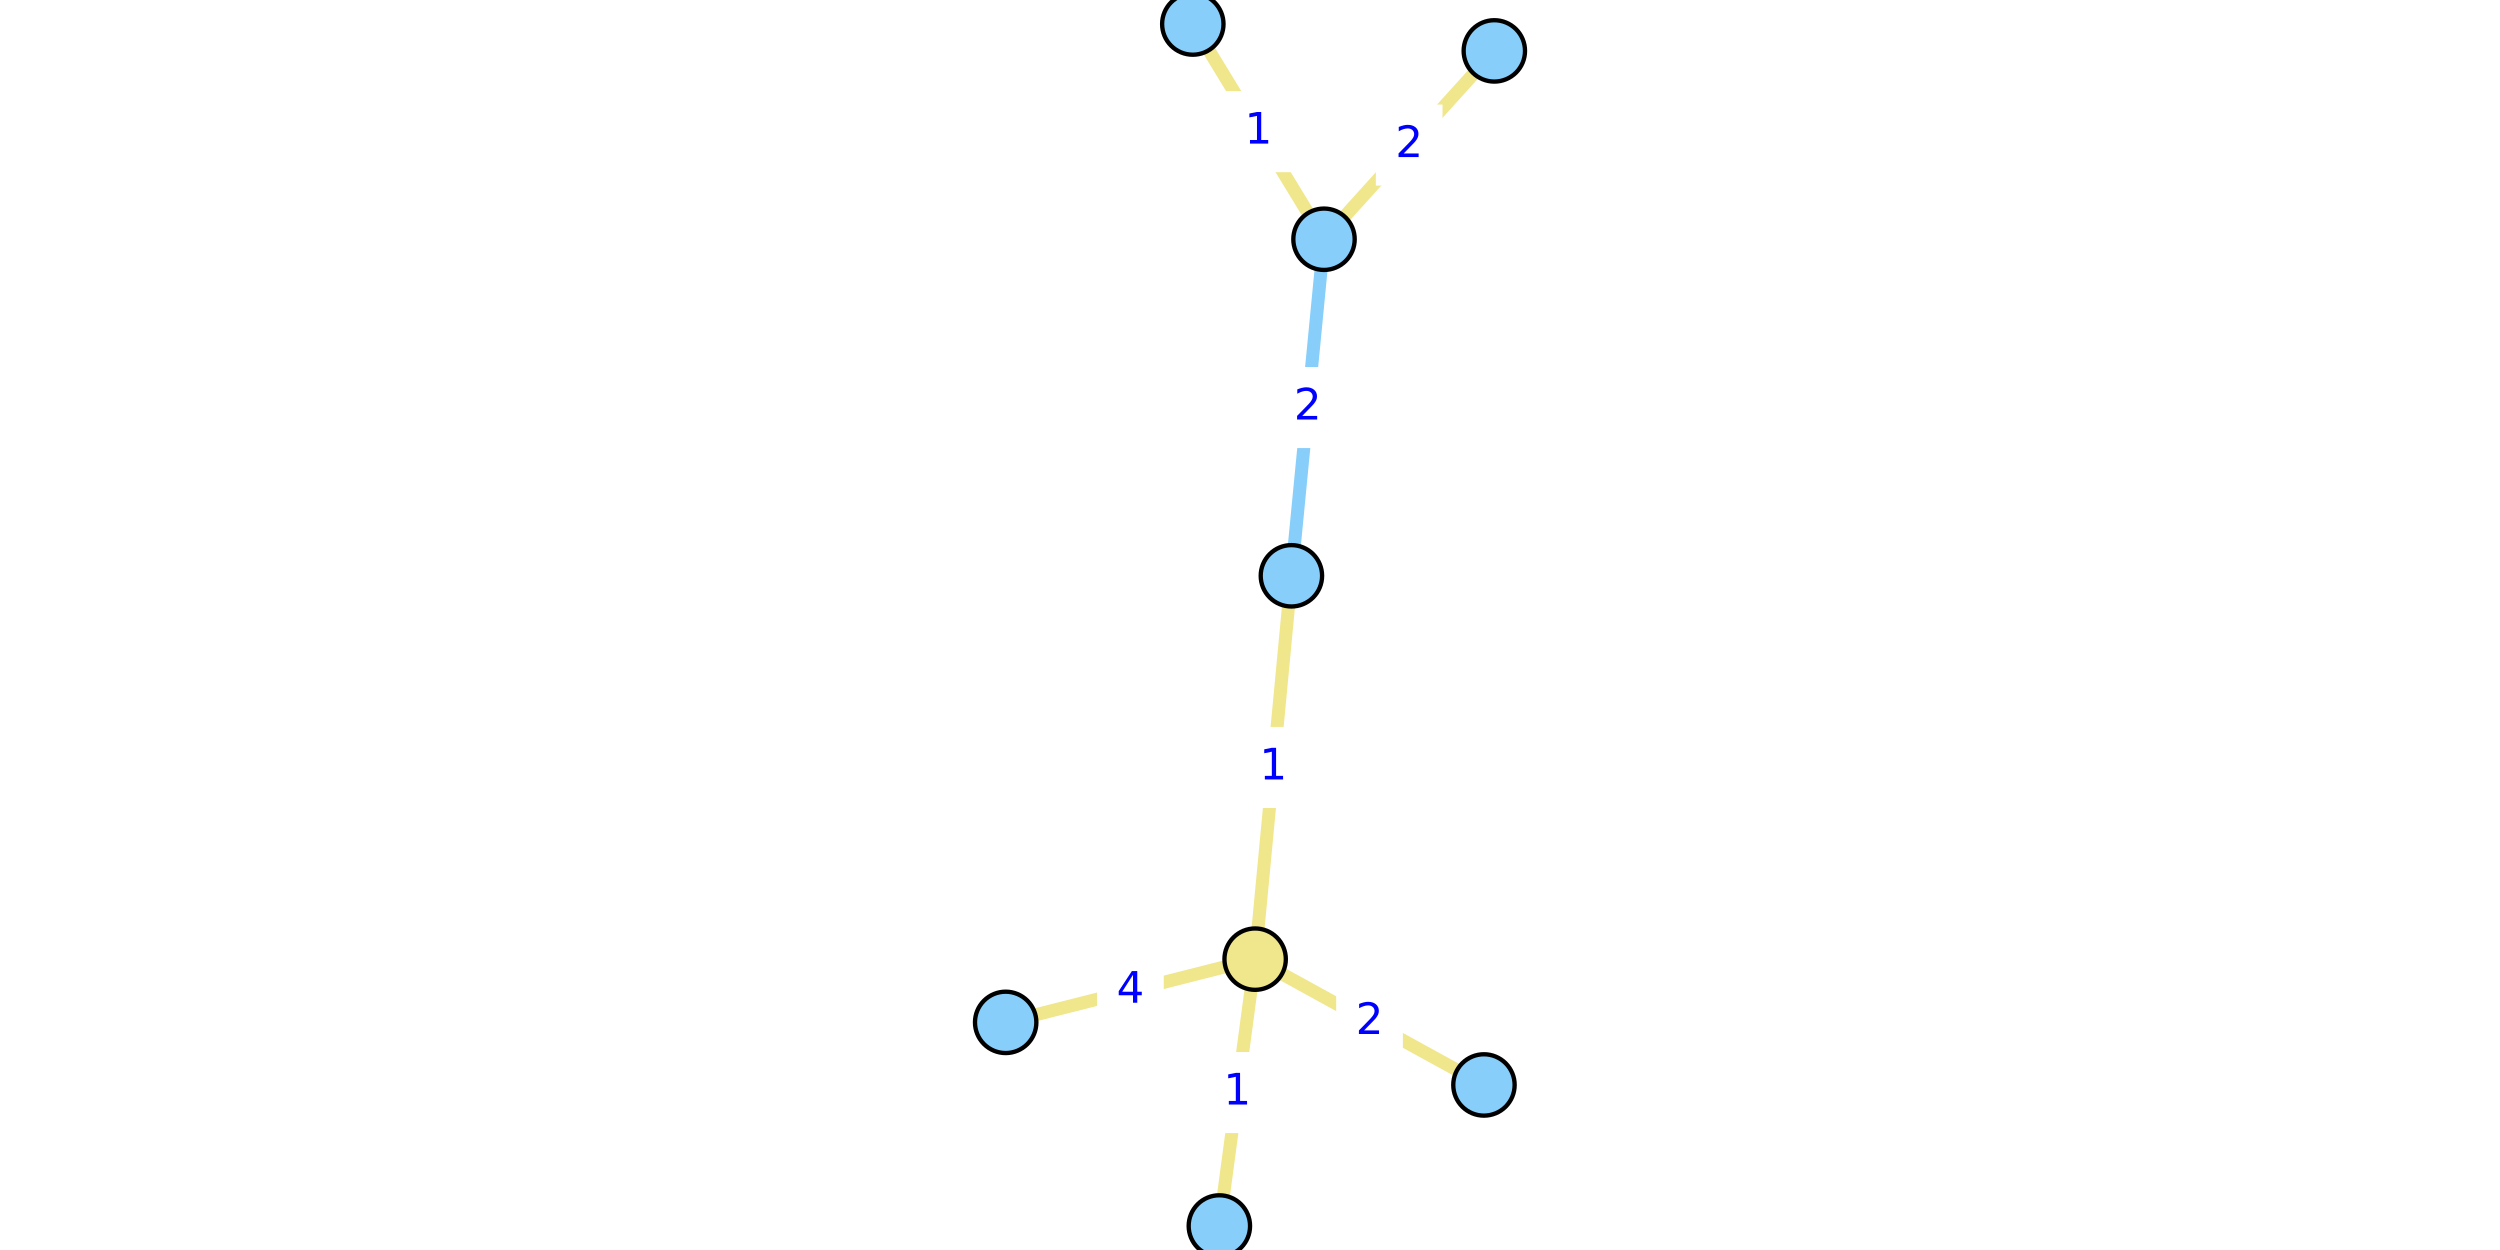
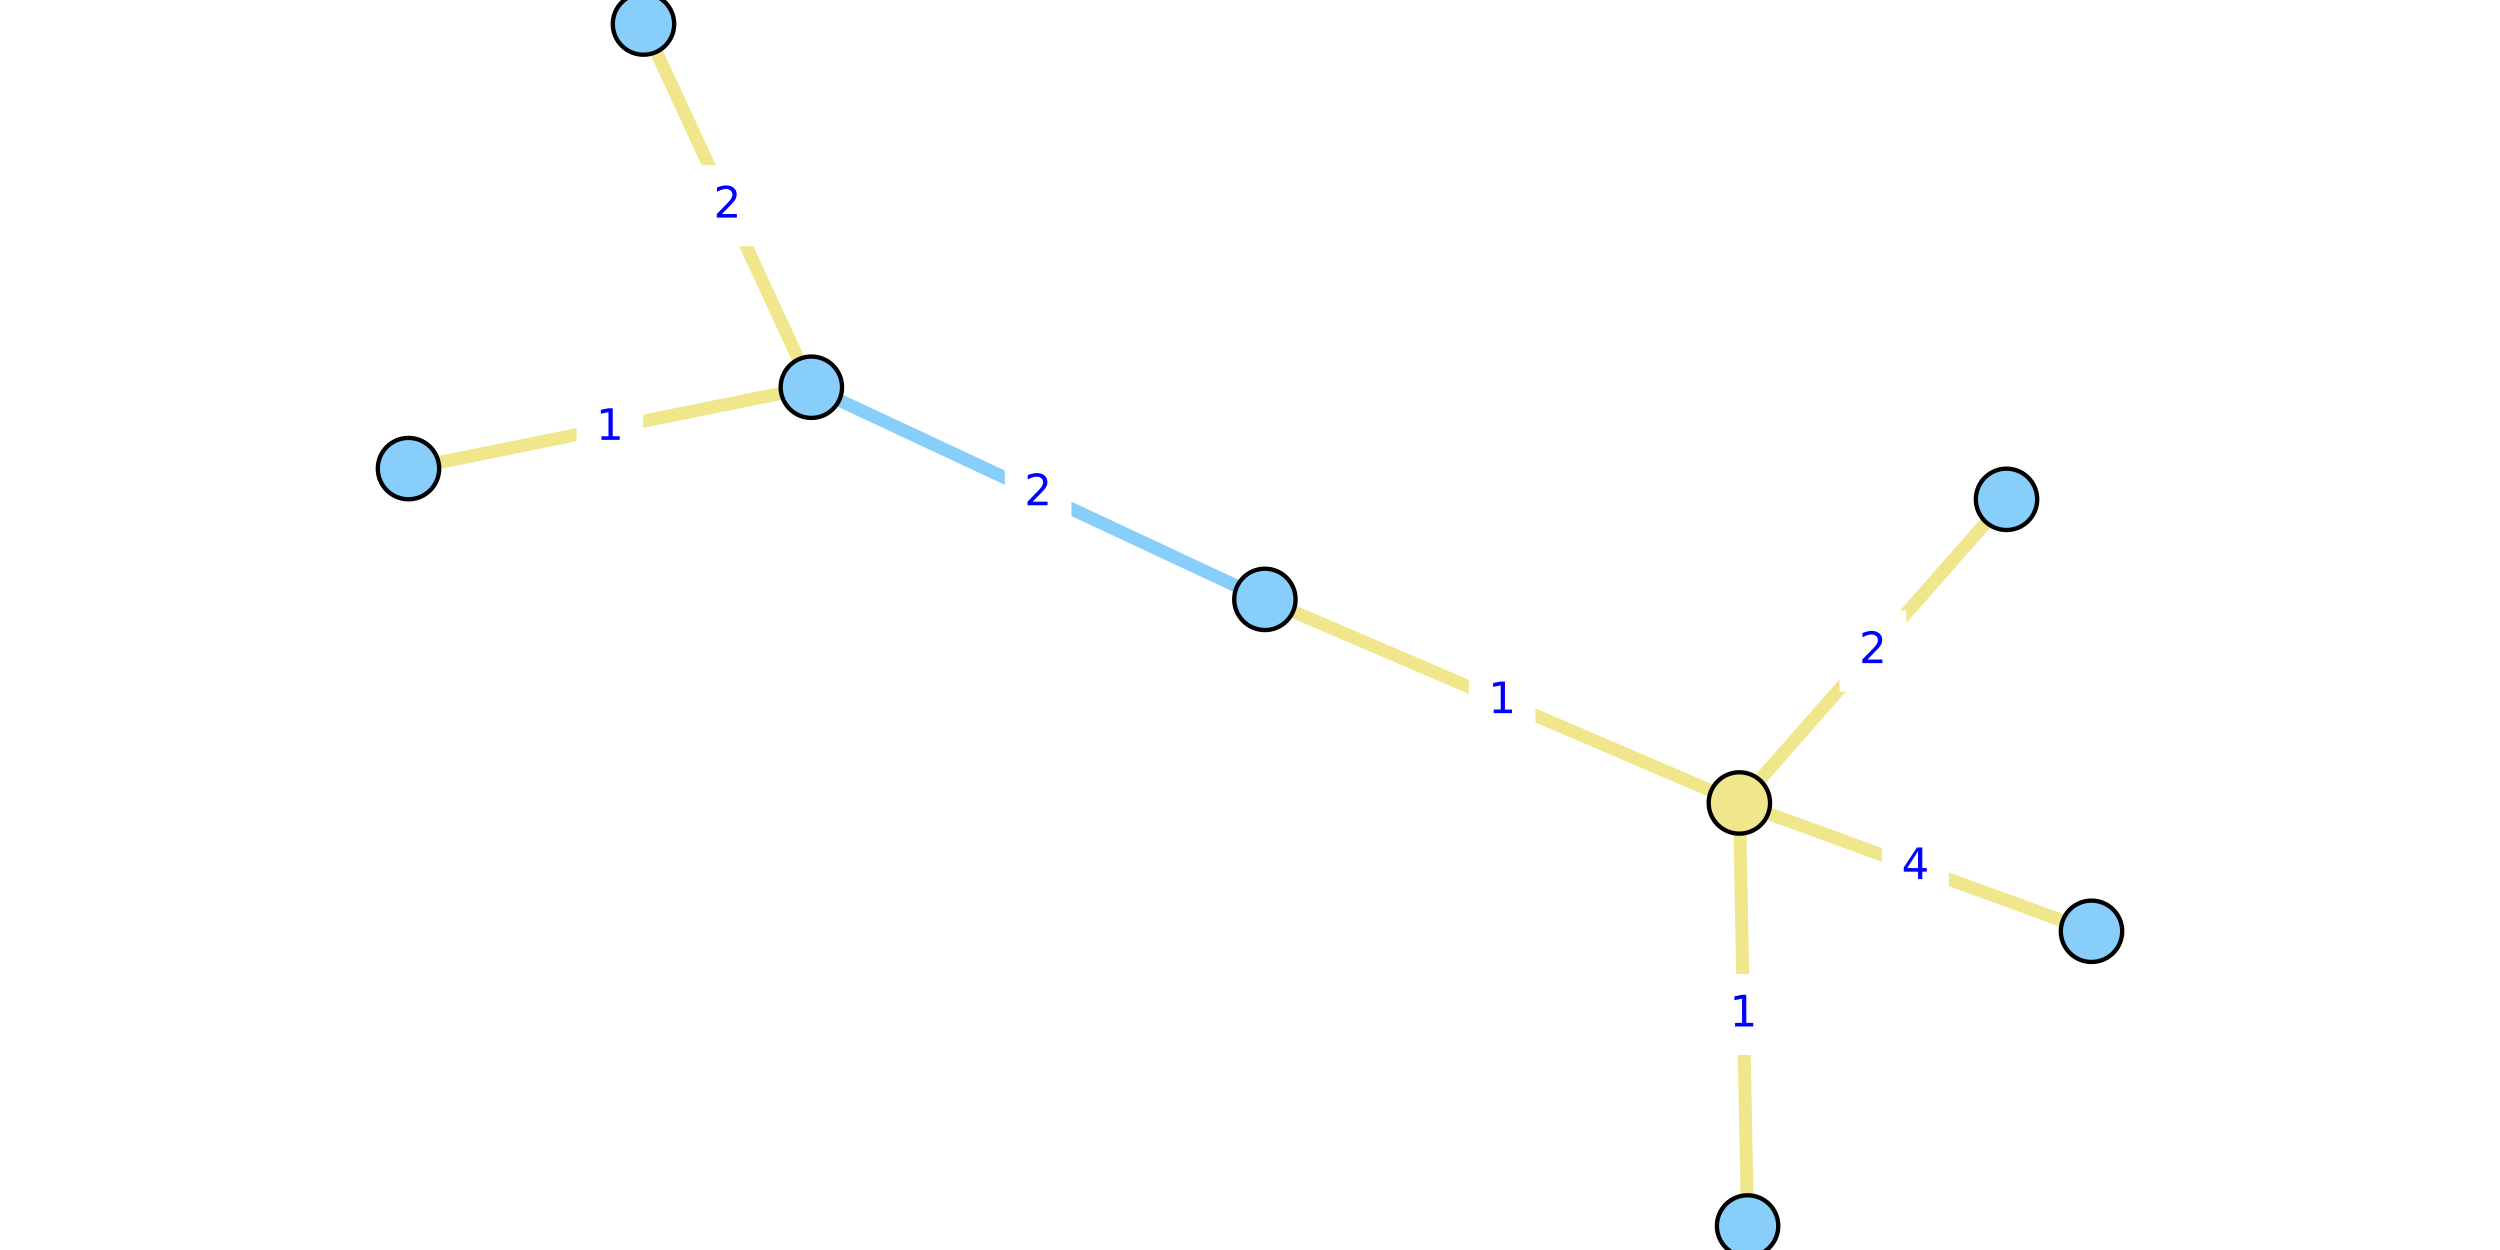
<svg xmlns="http://www.w3.org/2000/svg" xmlns:xlink="http://www.w3.org/1999/xlink" height="288pt" version="1.1" viewBox="0 0 576 288" width="576pt">
  <defs>
    <style type="text/css">*{stroke-linecap:butt;stroke-linejoin:round;}</style>
  </defs>
  <g id="figure_1">
    <g id="patch_1">
      <path d="M 0 288  L 576 288  L 576 0  L 0 0  z " style="fill:#ffffff;" />
    </g>
    <g id="axes_1">
      <g id="patch_2">
-         <path d="M 229.455 288  L 346.545 288  L 346.545 0  L 229.455 0  z " style="fill:#ffffff;" />
+         <path d="M 86.361 288  L 489.639 288  L 489.639 0  L 86.361 0  z " style="fill:#ffffff;" />
      </g>
      <g id="matplotlib.axis_1" />
      <g id="matplotlib.axis_2" />
      <g id="line2d_1">
-         <path clip-path="url(#p031d8870c1)" d="M 305.052 55.124  L 297.539 132.664  " style="fill:none;stroke:#87cefa;stroke-linecap:square;stroke-width:3;" />
+         <path clip-path="url(#p44d700a760)" d="M 186.936 89.217  L 291.434 138.097  " style="fill:none;stroke:#87cefa;stroke-linecap:square;stroke-width:3;" />
      </g>
      <g id="line2d_2">
-         <path clip-path="url(#p031d8870c1)" d="M 341.903 249.973  L 289.184 220.988  " style="fill:none;stroke:#f0e68c;stroke-linecap:square;stroke-width:3;" />
+         <path clip-path="url(#p44d700a760)" d="M 462.301 115.046  L 400.751 185.002  " style="fill:none;stroke:#f0e68c;stroke-linecap:square;stroke-width:3;" />
      </g>
      <g id="line2d_3">
-         <path clip-path="url(#p031d8870c1)" d="M 231.707 235.554  L 289.184 220.988  " style="fill:none;stroke:#f0e68c;stroke-linecap:square;stroke-width:3;" />
+         <path clip-path="url(#p44d700a760)" d="M 481.884 214.568  L 400.751 185.002  " style="fill:none;stroke:#f0e68c;stroke-linecap:square;stroke-width:3;" />
      </g>
      <g id="line2d_4">
-         <path clip-path="url(#p031d8870c1)" d="M 289.184 220.988  L 280.941 282.462  " style="fill:none;stroke:#f0e68c;stroke-linecap:square;stroke-width:3;" />
+         <path clip-path="url(#p44d700a760)" d="M 400.751 185.002  L 402.642 282.462  " style="fill:none;stroke:#f0e68c;stroke-linecap:square;stroke-width:3;" />
      </g>
      <g id="line2d_5">
-         <path clip-path="url(#p031d8870c1)" d="M 289.184 220.988  L 297.539 132.664  " style="fill:none;stroke:#f0e68c;stroke-linecap:square;stroke-width:3;" />
+         <path clip-path="url(#p44d700a760)" d="M 400.751 185.002  L 291.434 138.097  " style="fill:none;stroke:#f0e68c;stroke-linecap:square;stroke-width:3;" />
      </g>
      <g id="line2d_6">
-         <path clip-path="url(#p031d8870c1)" d="M 274.824 5.538  L 305.052 55.124  " style="fill:none;stroke:#f0e68c;stroke-linecap:square;stroke-width:3;" />
+         <path clip-path="url(#p44d700a760)" d="M 94.116 107.965  L 186.936 89.217  " style="fill:none;stroke:#f0e68c;stroke-linecap:square;stroke-width:3;" />
      </g>
      <g id="line2d_7">
-         <path clip-path="url(#p031d8870c1)" d="M 305.052 55.124  L 344.293 11.727  " style="fill:none;stroke:#f0e68c;stroke-linecap:square;stroke-width:3;" />
+         <path clip-path="url(#p44d700a760)" d="M 186.936 89.217  L 148.256 5.538  " style="fill:none;stroke:#f0e68c;stroke-linecap:square;stroke-width:3;" />
      </g>
      <g id="text_1">
        <g id="patch_3">
-           <path d="M 294.114 102.733  L 308.477 102.733  L 308.477 85.055  L 294.114 85.055  z " style="fill:#ffffff;stroke:#ffffff;stroke-linejoin:miter;" />
+           <path d="M 232.003 122.496  L 246.366 122.496  L 246.366 104.818  L 232.003 104.818  z " style="fill:#ffffff;stroke:#ffffff;stroke-linejoin:miter;" />
        </g>
-         <g style="fill:#0000ff;" transform="translate(298.1142 96.65344)scale(0.1 -0.1)">
+         <g style="fill:#0000ff;" transform="translate(236.0034 116.4164)scale(0.1 -0.1)">
          <defs>
            <path d="M 1228 531  L 3431 531  L 3431 0  L 469 0  L 469 531  Q 828 903 1448 1529  Q 2069 2156 2228 2338  Q 2531 2678 2651 2914  Q 2772 3150 2772 3378  Q 2772 3750 2511 3984  Q 2250 4219 1831 4219  Q 1534 4219 1204 4116  Q 875 4013 500 3803  L 500 4441  Q 881 4594 1212 4672  Q 1544 4750 1819 4750  Q 2544 4750 2975 4387  Q 3406 4025 3406 3419  Q 3406 3131 3298 2873  Q 3191 2616 2906 2266  Q 2828 2175 2409 1742  Q 1991 1309 1228 531  z " id="DejaVuSans-32" transform="scale(0.015625)" />
          </defs>
          <use xlink:href="#DejaVuSans-32" />
        </g>
      </g>
      <g id="text_2">
        <g id="patch_4">
-           <path d="M 308.362 244.319  L 322.725 244.319  L 322.725 226.641  L 308.362 226.641  z " style="fill:#ffffff;stroke:#ffffff;stroke-linejoin:miter;" />
+           <path d="M 424.345 158.863  L 438.708 158.863  L 438.708 141.185  L 424.345 141.185  z " style="fill:#ffffff;stroke:#ffffff;stroke-linejoin:miter;" />
        </g>
-         <g style="fill:#0000ff;" transform="translate(312.3624 238.2397)scale(0.1 -0.1)">
+         <g style="fill:#0000ff;" transform="translate(428.3452 152.7834)scale(0.1 -0.1)">
          <use xlink:href="#DejaVuSans-32" />
        </g>
      </g>
      <g id="text_3">
        <g id="patch_5">
-           <path d="M 253.264 237.11  L 267.627 237.11  L 267.627 219.432  L 253.264 219.432  z " style="fill:#ffffff;stroke:#ffffff;stroke-linejoin:miter;" />
+           <path d="M 434.136 208.624  L 448.499 208.624  L 448.499 190.946  L 434.136 190.946  z " style="fill:#ffffff;stroke:#ffffff;stroke-linejoin:miter;" />
        </g>
-         <g style="fill:#0000ff;" transform="translate(257.264 231.0304)scale(0.1 -0.1)">
+         <g style="fill:#0000ff;" transform="translate(438.1365 202.5445)scale(0.1 -0.1)">
          <defs>
            <path d="M 2419 4116  L 825 1625  L 2419 1625  L 2419 4116  z M 2253 4666  L 3047 4666  L 3047 1625  L 3713 1625  L 3713 1100  L 3047 1100  L 3047 0  L 2419 0  L 2419 1100  L 313 1100  L 313 1709  L 2253 4666  z " id="DejaVuSans-34" transform="scale(0.015625)" />
          </defs>
          <use xlink:href="#DejaVuSans-34" />
        </g>
      </g>
      <g id="text_4">
        <g id="patch_6">
-           <path d="M 277.881 260.564  L 292.244 260.564  L 292.244 242.885  L 277.881 242.885  z " style="fill:#ffffff;stroke:#ffffff;stroke-linejoin:miter;" />
+           <path d="M 394.516 242.571  L 408.878 242.571  L 408.878 224.893  L 394.516 224.893  z " style="fill:#ffffff;stroke:#ffffff;stroke-linejoin:miter;" />
        </g>
-         <g style="fill:#0000ff;" transform="translate(281.8811 254.4839)scale(0.1 -0.1)">
+         <g style="fill:#0000ff;" transform="translate(398.5156 236.4912)scale(0.1 -0.1)">
          <defs>
            <path d="M 794 531  L 1825 531  L 1825 4091  L 703 3866  L 703 4441  L 1819 4666  L 2450 4666  L 2450 531  L 3481 531  L 3481 0  L 794 0  L 794 531  z " id="DejaVuSans-31" transform="scale(0.015625)" />
          </defs>
          <use xlink:href="#DejaVuSans-31" />
        </g>
      </g>
      <g id="text_5">
        <g id="patch_7">
-           <path d="M 286.18 185.665  L 300.543 185.665  L 300.543 167.987  L 286.18 167.987  z " style="fill:#ffffff;stroke:#ffffff;stroke-linejoin:miter;" />
+           <path d="M 338.911 170.389  L 353.274 170.389  L 353.274 152.711  L 338.911 152.711  z " style="fill:#ffffff;stroke:#ffffff;stroke-linejoin:miter;" />
        </g>
-         <g style="fill:#0000ff;" transform="translate(290.1801 179.5851)scale(0.1 -0.1)">
+         <g style="fill:#0000ff;" transform="translate(342.9113 164.3091)scale(0.1 -0.1)">
          <use xlink:href="#DejaVuSans-31" />
        </g>
      </g>
      <g id="text_6">
        <g id="patch_8">
-           <path d="M 282.757 39.17  L 297.119 39.17  L 297.119 21.492  L 282.757 21.492  z " style="fill:#ffffff;stroke:#ffffff;stroke-linejoin:miter;" />
+           <path d="M 133.345 107.43  L 147.707 107.43  L 147.707 89.752  L 133.345 89.752  z " style="fill:#ffffff;stroke:#ffffff;stroke-linejoin:miter;" />
        </g>
-         <g style="fill:#0000ff;" transform="translate(286.7567 33.09077)scale(0.1 -0.1)">
+         <g style="fill:#0000ff;" transform="translate(137.3446 101.3502)scale(0.1 -0.1)">
          <use xlink:href="#DejaVuSans-31" />
        </g>
      </g>
      <g id="text_7">
        <g id="patch_9">
-           <path d="M 317.491 42.265  L 331.854 42.265  L 331.854 24.587  L 317.491 24.587  z " style="fill:#ffffff;stroke:#ffffff;stroke-linejoin:miter;" />
+           <path d="M 160.414 56.217  L 174.777 56.217  L 174.777 38.539  L 160.414 38.539  z " style="fill:#ffffff;stroke:#ffffff;stroke-linejoin:miter;" />
        </g>
-         <g style="fill:#0000ff;" transform="translate(321.4915 36.18507)scale(0.1 -0.1)">
+         <g style="fill:#0000ff;" transform="translate(164.4145 50.137)scale(0.1 -0.1)">
          <use xlink:href="#DejaVuSans-32" />
        </g>
      </g>
      <g id="PathCollection_1">
        <defs>
-           <path d="M 0 7.071  C 1.875 7.071 3.674 6.326 5 5  C 6.326 3.674 7.071 1.875 7.071 -0  C 7.071 -1.875 6.326 -3.674 5 -5  C 3.674 -6.326 1.875 -7.071 0 -7.071  C -1.875 -7.071 -3.674 -6.326 -5 -5  C -6.326 -3.674 -7.071 -1.875 -7.071 0  C -7.071 1.875 -6.326 3.674 -5 5  C -3.674 6.326 -1.875 7.071 0 7.071  z " id="C0_0_2ce3c05946" />
+           <path d="M 0 7.071  C 1.875 7.071 3.674 6.326 5 5  C 6.326 3.674 7.071 1.875 7.071 -0  C 7.071 -1.875 6.326 -3.674 5 -5  C 3.674 -6.326 1.875 -7.071 0 -7.071  C -1.875 -7.071 -3.674 -6.326 -5 -5  C -6.326 -3.674 -7.071 -1.875 -7.071 0  C -7.071 1.875 -6.326 3.674 -5 5  C -3.674 6.326 -1.875 7.071 0 7.071  z " id="C0_0_2079eaa393" />
        </defs>
-         <use style="fill:#87cefa;stroke:#000000;" x="341.903" xlink:href="#C0_0_2ce3c05946" y="249.973" />
-         <use style="fill:#87cefa;stroke:#000000;" x="231.707" xlink:href="#C0_0_2ce3c05946" y="235.554" />
-         <use style="fill:#87cefa;stroke:#000000;" x="274.824" xlink:href="#C0_0_2ce3c05946" y="5.538" />
-         <use style="fill:#87cefa;stroke:#000000;" x="305.052" xlink:href="#C0_0_2ce3c05946" y="55.124" />
-         <use style="fill:#87cefa;stroke:#000000;" x="280.941" xlink:href="#C0_0_2ce3c05946" y="282.462" />
-         <use style="fill:#87cefa;stroke:#000000;" x="297.539" xlink:href="#C0_0_2ce3c05946" y="132.664" />
-         <use style="fill:#87cefa;stroke:#000000;" x="344.293" xlink:href="#C0_0_2ce3c05946" y="11.727" />
-         <use style="fill:#f0e68c;stroke:#000000;" x="289.184" xlink:href="#C0_0_2ce3c05946" y="220.988" />
+         <use style="fill:#87cefa;stroke:#000000;" x="462.301" xlink:href="#C0_0_2079eaa393" y="115.046" />
+         <use style="fill:#87cefa;stroke:#000000;" x="481.884" xlink:href="#C0_0_2079eaa393" y="214.568" />
+         <use style="fill:#87cefa;stroke:#000000;" x="94.116" xlink:href="#C0_0_2079eaa393" y="107.965" />
+         <use style="fill:#87cefa;stroke:#000000;" x="186.936" xlink:href="#C0_0_2079eaa393" y="89.217" />
+         <use style="fill:#87cefa;stroke:#000000;" x="402.642" xlink:href="#C0_0_2079eaa393" y="282.462" />
+         <use style="fill:#87cefa;stroke:#000000;" x="291.434" xlink:href="#C0_0_2079eaa393" y="138.097" />
+         <use style="fill:#87cefa;stroke:#000000;" x="148.256" xlink:href="#C0_0_2079eaa393" y="5.538" />
+         <use style="fill:#f0e68c;stroke:#000000;" x="400.751" xlink:href="#C0_0_2079eaa393" y="185.002" />
      </g>
    </g>
  </g>
  <defs>
-     <clipPath id="p031d8870c1">
-       <rect height="288" width="117.09" x="229.455" y="0" />
+     <clipPath id="p44d700a760">
+       <rect height="288" width="403.279" x="86.361" y="0" />
    </clipPath>
  </defs>
</svg>
